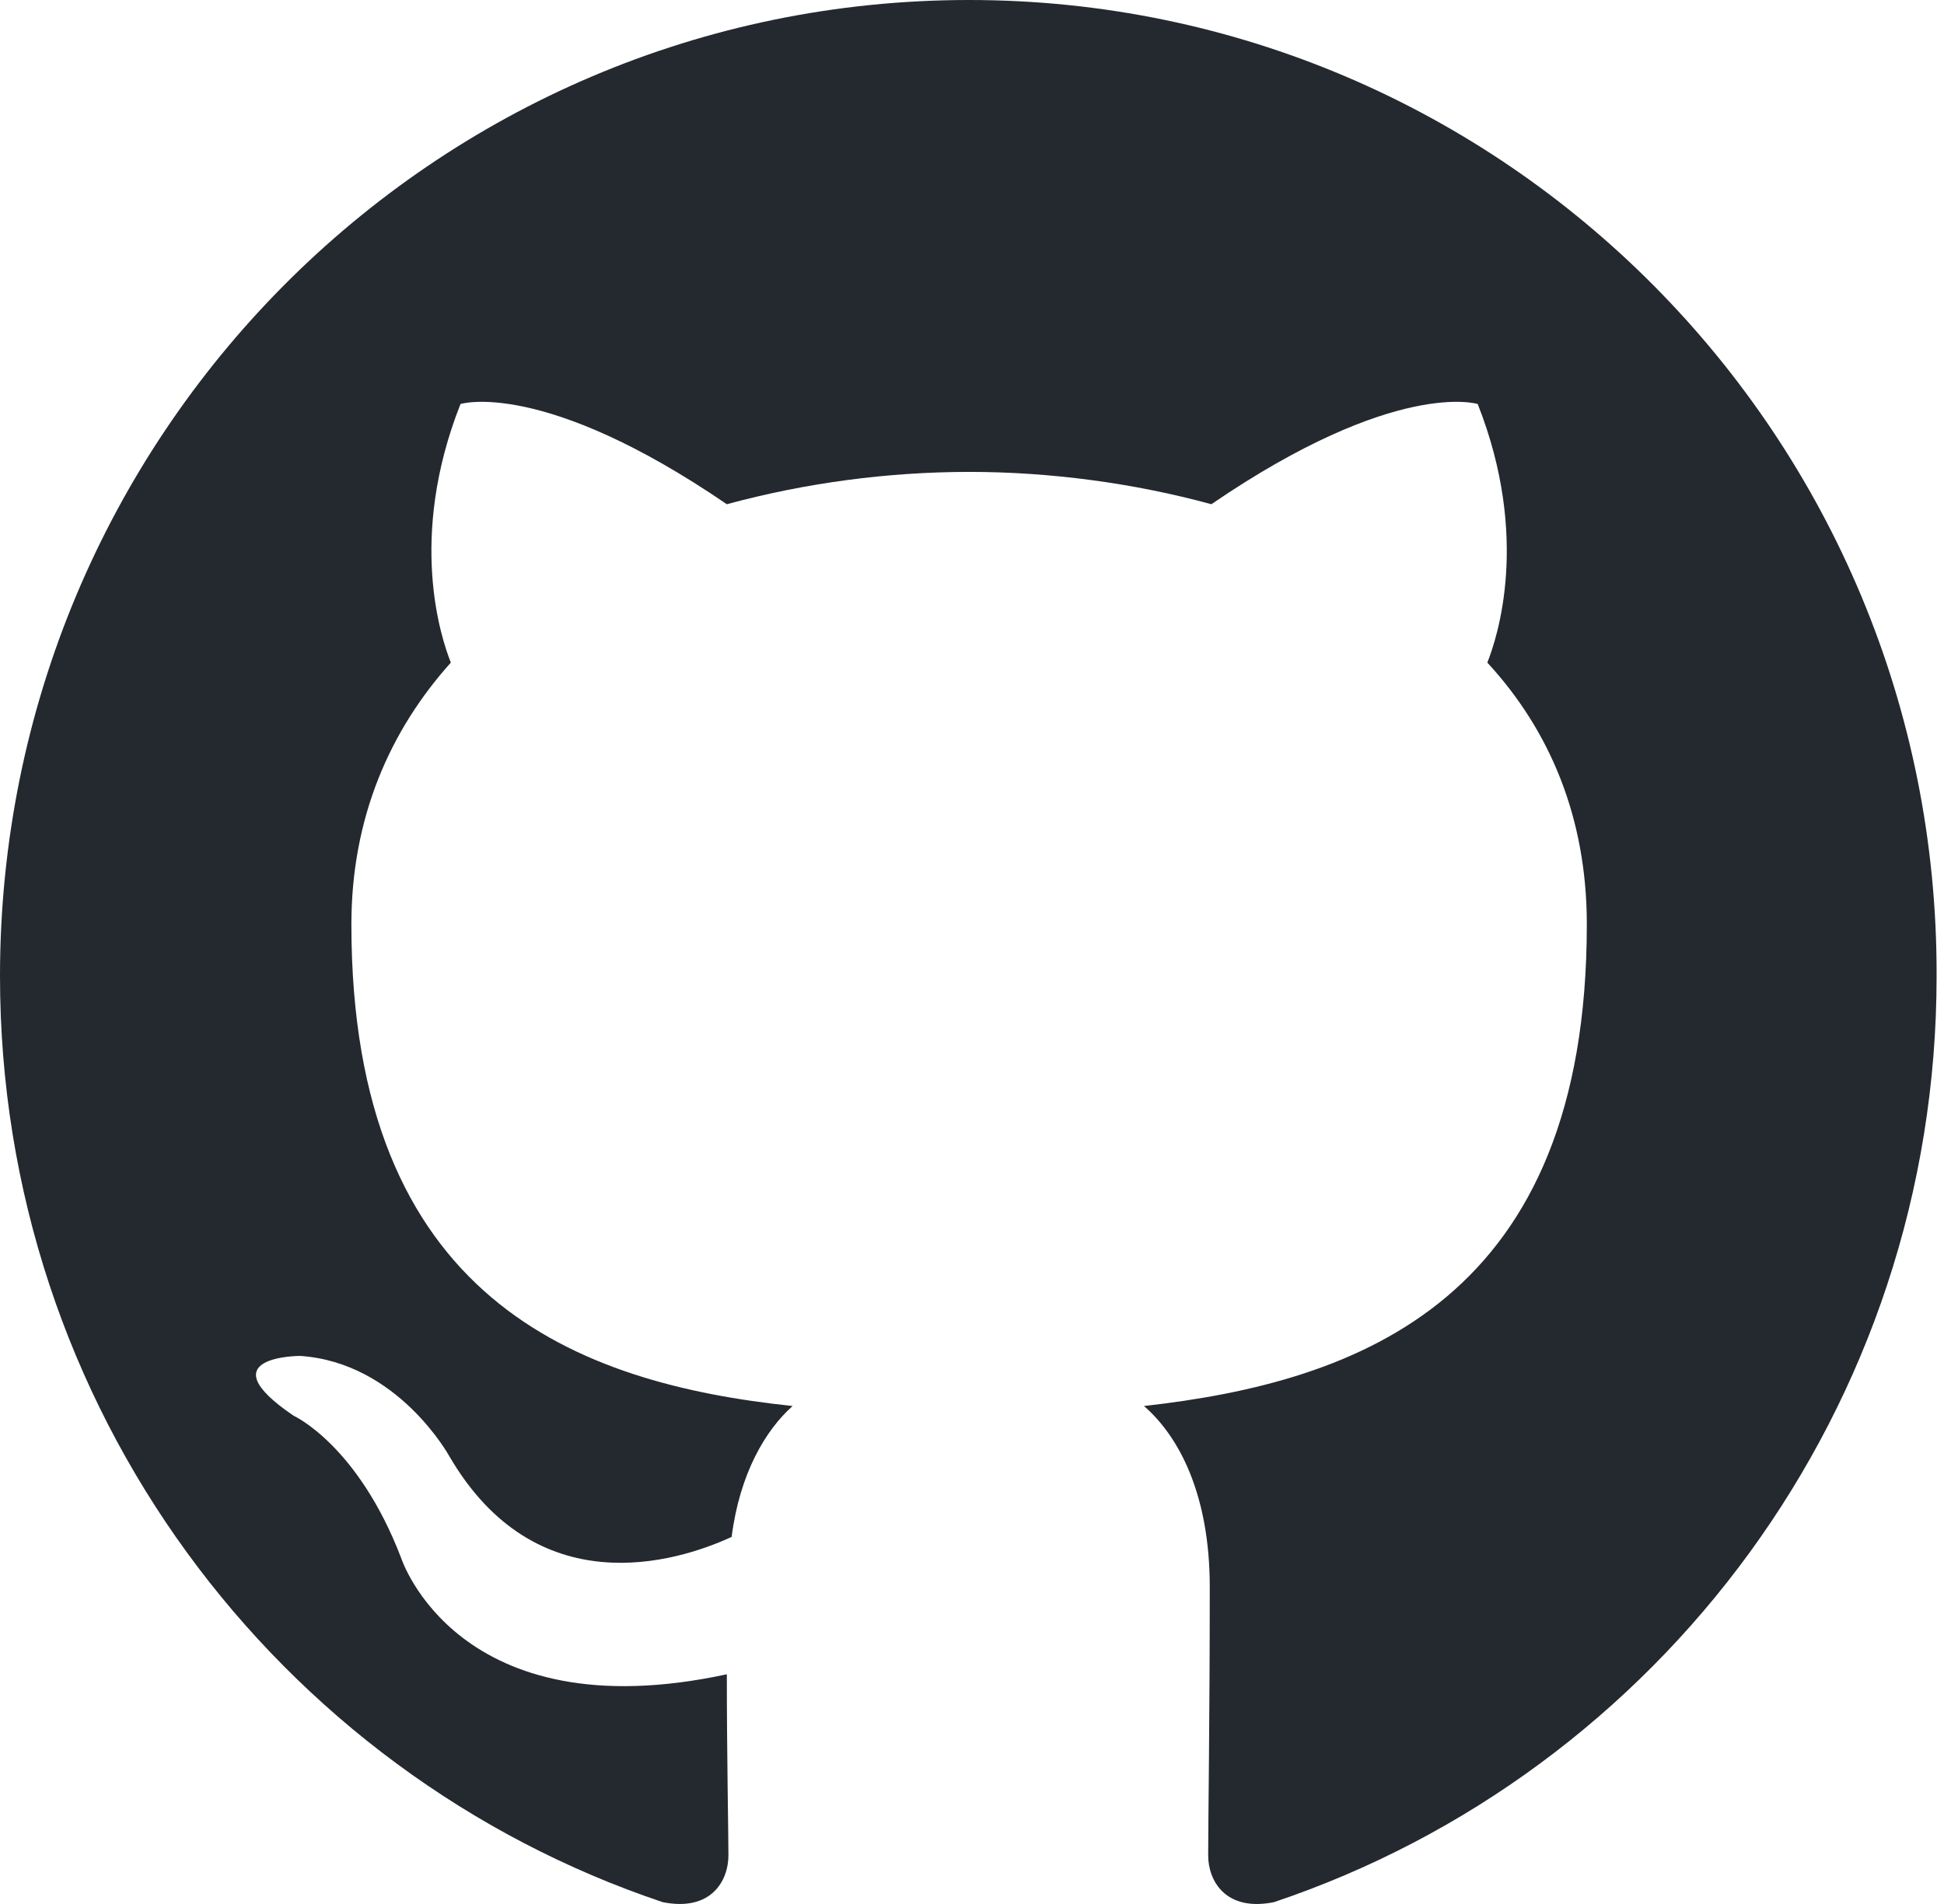
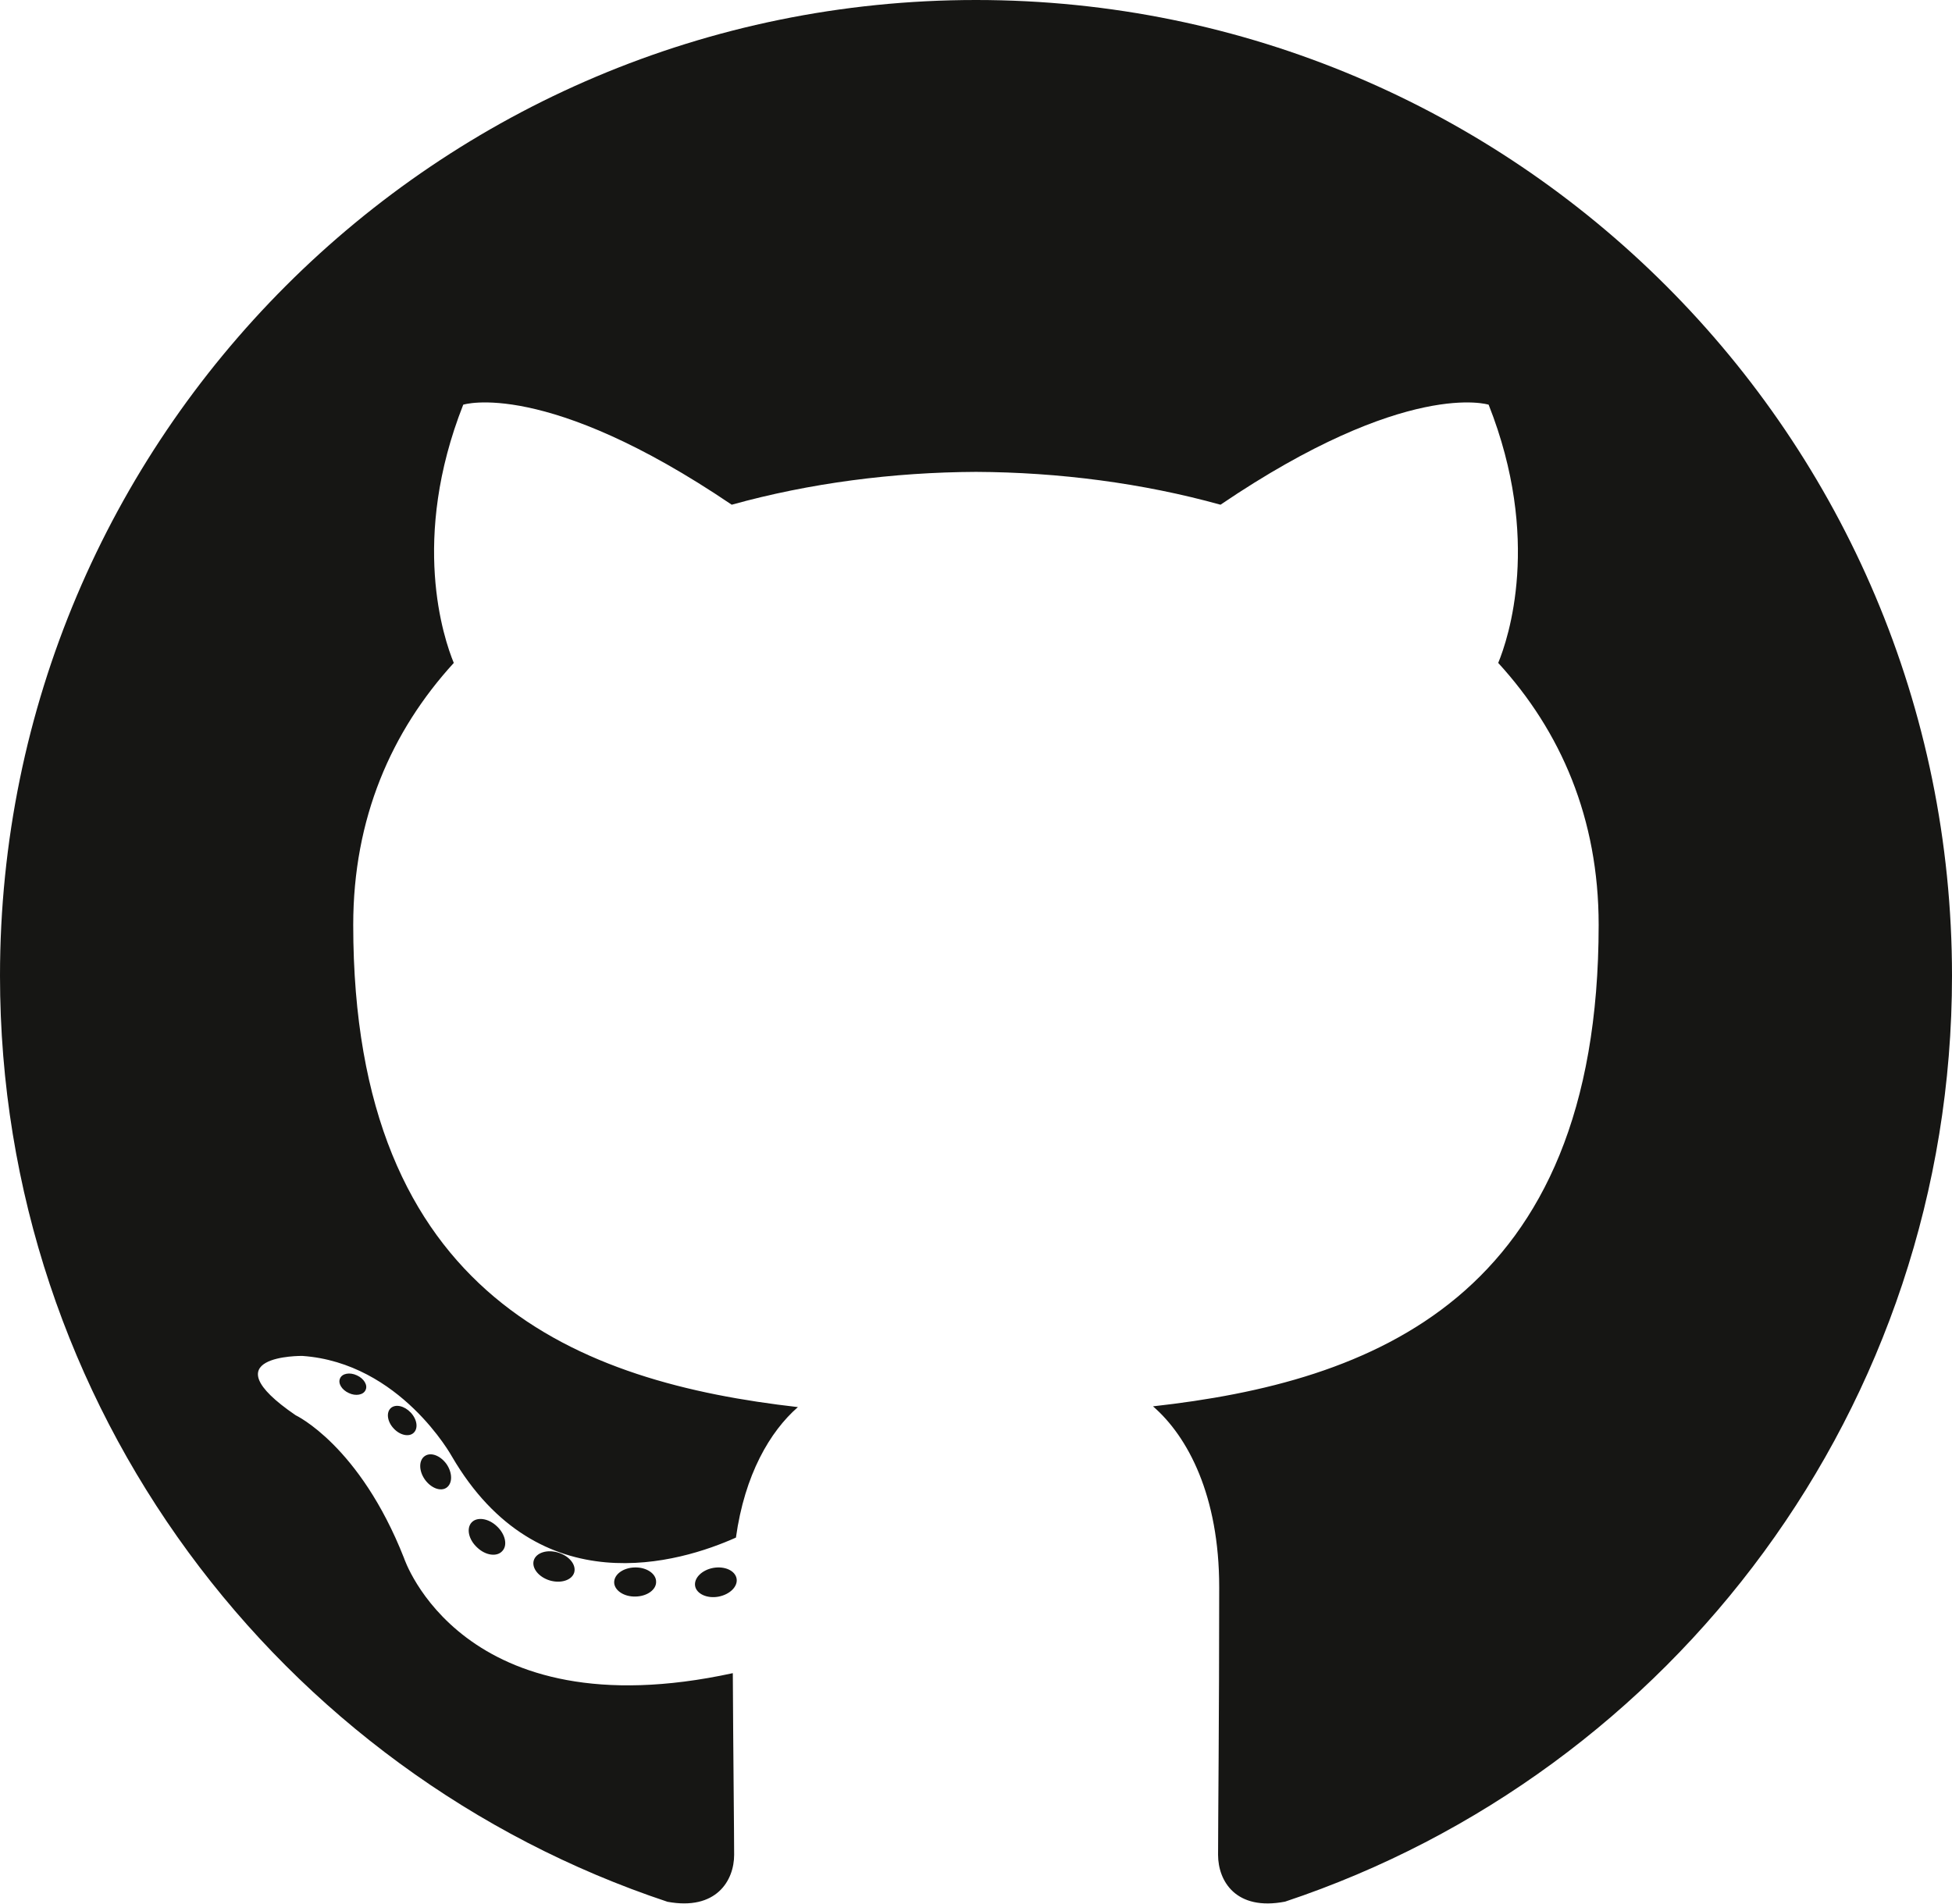
- <svg xmlns="http://www.w3.org/2000/svg" width="98" height="96">
-   <path fill-rule="evenodd" clip-rule="evenodd" d="M48.854 0C21.839 0 0 22 0 49.217c0 21.756 13.993 40.172 33.405 46.69 2.427.49 3.316-1.059 3.316-2.362 0-1.141-.08-5.052-.08-9.127-13.59 2.934-16.42-5.867-16.42-5.867-2.184-5.704-5.42-7.17-5.42-7.17-4.448-3.015.324-3.015.324-3.015 4.934.326 7.523 5.052 7.523 5.052 4.367 7.496 11.404 5.378 14.235 4.074.404-3.178 1.699-5.378 3.074-6.6-10.839-1.141-22.243-5.378-22.243-24.283 0-5.378 1.94-9.778 5.014-13.2-.485-1.222-2.184-6.275.486-13.038 0 0 4.125-1.304 13.426 5.052a46.97 46.97 0 0 1 12.214-1.63c4.125 0 8.33.571 12.213 1.63 9.302-6.356 13.427-5.052 13.427-5.052 2.67 6.763.97 11.816.485 13.038 3.155 3.422 5.015 7.822 5.015 13.2 0 18.905-11.404 23.06-22.324 24.283 1.78 1.548 3.316 4.481 3.316 9.126 0 6.6-.08 11.897-.08 13.526 0 1.304.89 2.853 3.316 2.364 19.412-6.52 33.405-24.935 33.405-46.691C97.707 22 75.788 0 48.854 0z" fill="#24292f" />
+ <svg xmlns="http://www.w3.org/2000/svg" preserveAspectRatio="xMidYMid" viewBox="0 0 256 249.7">
+   <path fill="#161614" d="M128.001 0C57.317 0 0 57.307 0 128.001c0 56.554 36.676 104.535 87.535 121.46 6.397 1.185 8.746-2.777 8.746-6.158 0-3.052-.12-13.135-.174-23.83-35.61 7.742-43.124-15.103-43.124-15.103-5.823-14.795-14.213-18.73-14.213-18.73-11.613-7.944.876-7.78.876-7.78 12.853.902 19.621 13.19 19.621 13.19 11.417 19.568 29.945 13.911 37.249 10.64 1.149-8.272 4.466-13.92 8.127-17.116-28.431-3.236-58.318-14.212-58.318-63.258 0-13.975 5-25.394 13.188-34.358-1.329-3.224-5.71-16.242 1.24-33.874 0 0 10.749-3.44 35.21 13.121 10.21-2.836 21.16-4.258 32.038-4.307 10.878.049 21.837 1.47 32.066 4.307 24.431-16.56 35.165-13.12 35.165-13.12 6.967 17.63 2.584 30.65 1.255 33.873 8.207 8.964 13.173 20.383 13.173 34.358 0 49.163-29.944 59.988-58.447 63.157 4.591 3.972 8.682 11.762 8.682 23.704 0 17.126-.148 30.91-.148 35.126 0 3.407 2.304 7.398 8.792 6.14C219.37 232.5 256 184.537 256 128.002 256 57.307 198.691 0 128.001 0Zm-80.06 182.34c-.282.636-1.283.827-2.194.39-.929-.417-1.45-1.284-1.15-1.922.276-.655 1.279-.838 2.205-.399.93.418 1.46 1.293 1.139 1.931Zm6.296 5.618c-.61.566-1.804.303-2.614-.591-.837-.892-.994-2.086-.375-2.66.63-.566 1.787-.301 2.626.591.838.903 1 2.088.363 2.66Zm4.32 7.188c-.785.545-2.067.034-2.86-1.104-.784-1.138-.784-2.503.017-3.05.795-.547 2.058-.055 2.861 1.075.782 1.157.782 2.522-.019 3.08Zm7.304 8.325c-.701.774-2.196.566-3.29-.49-1.119-1.032-1.43-2.496-.726-3.27.71-.776 2.213-.558 3.315.49 1.11 1.03 1.45 2.505.701 3.27Zm9.442 2.81c-.31 1.003-1.75 1.459-3.199 1.033-1.448-.439-2.395-1.613-2.103-2.626.301-1.01 1.747-1.484 3.207-1.028 1.446.436 2.396 1.602 2.095 2.622Zm10.744 1.193c.036 1.055-1.193 1.93-2.715 1.95-1.53.034-2.769-.82-2.786-1.86 0-1.065 1.202-1.932 2.733-1.958 1.522-.03 2.768.818 2.768 1.868Zm10.555-.405c.182 1.03-.875 2.088-2.387 2.37-1.485.271-2.861-.365-3.05-1.386-.184-1.056.893-2.114 2.376-2.387 1.514-.263 2.868.356 3.061 1.403Z" />
</svg>
